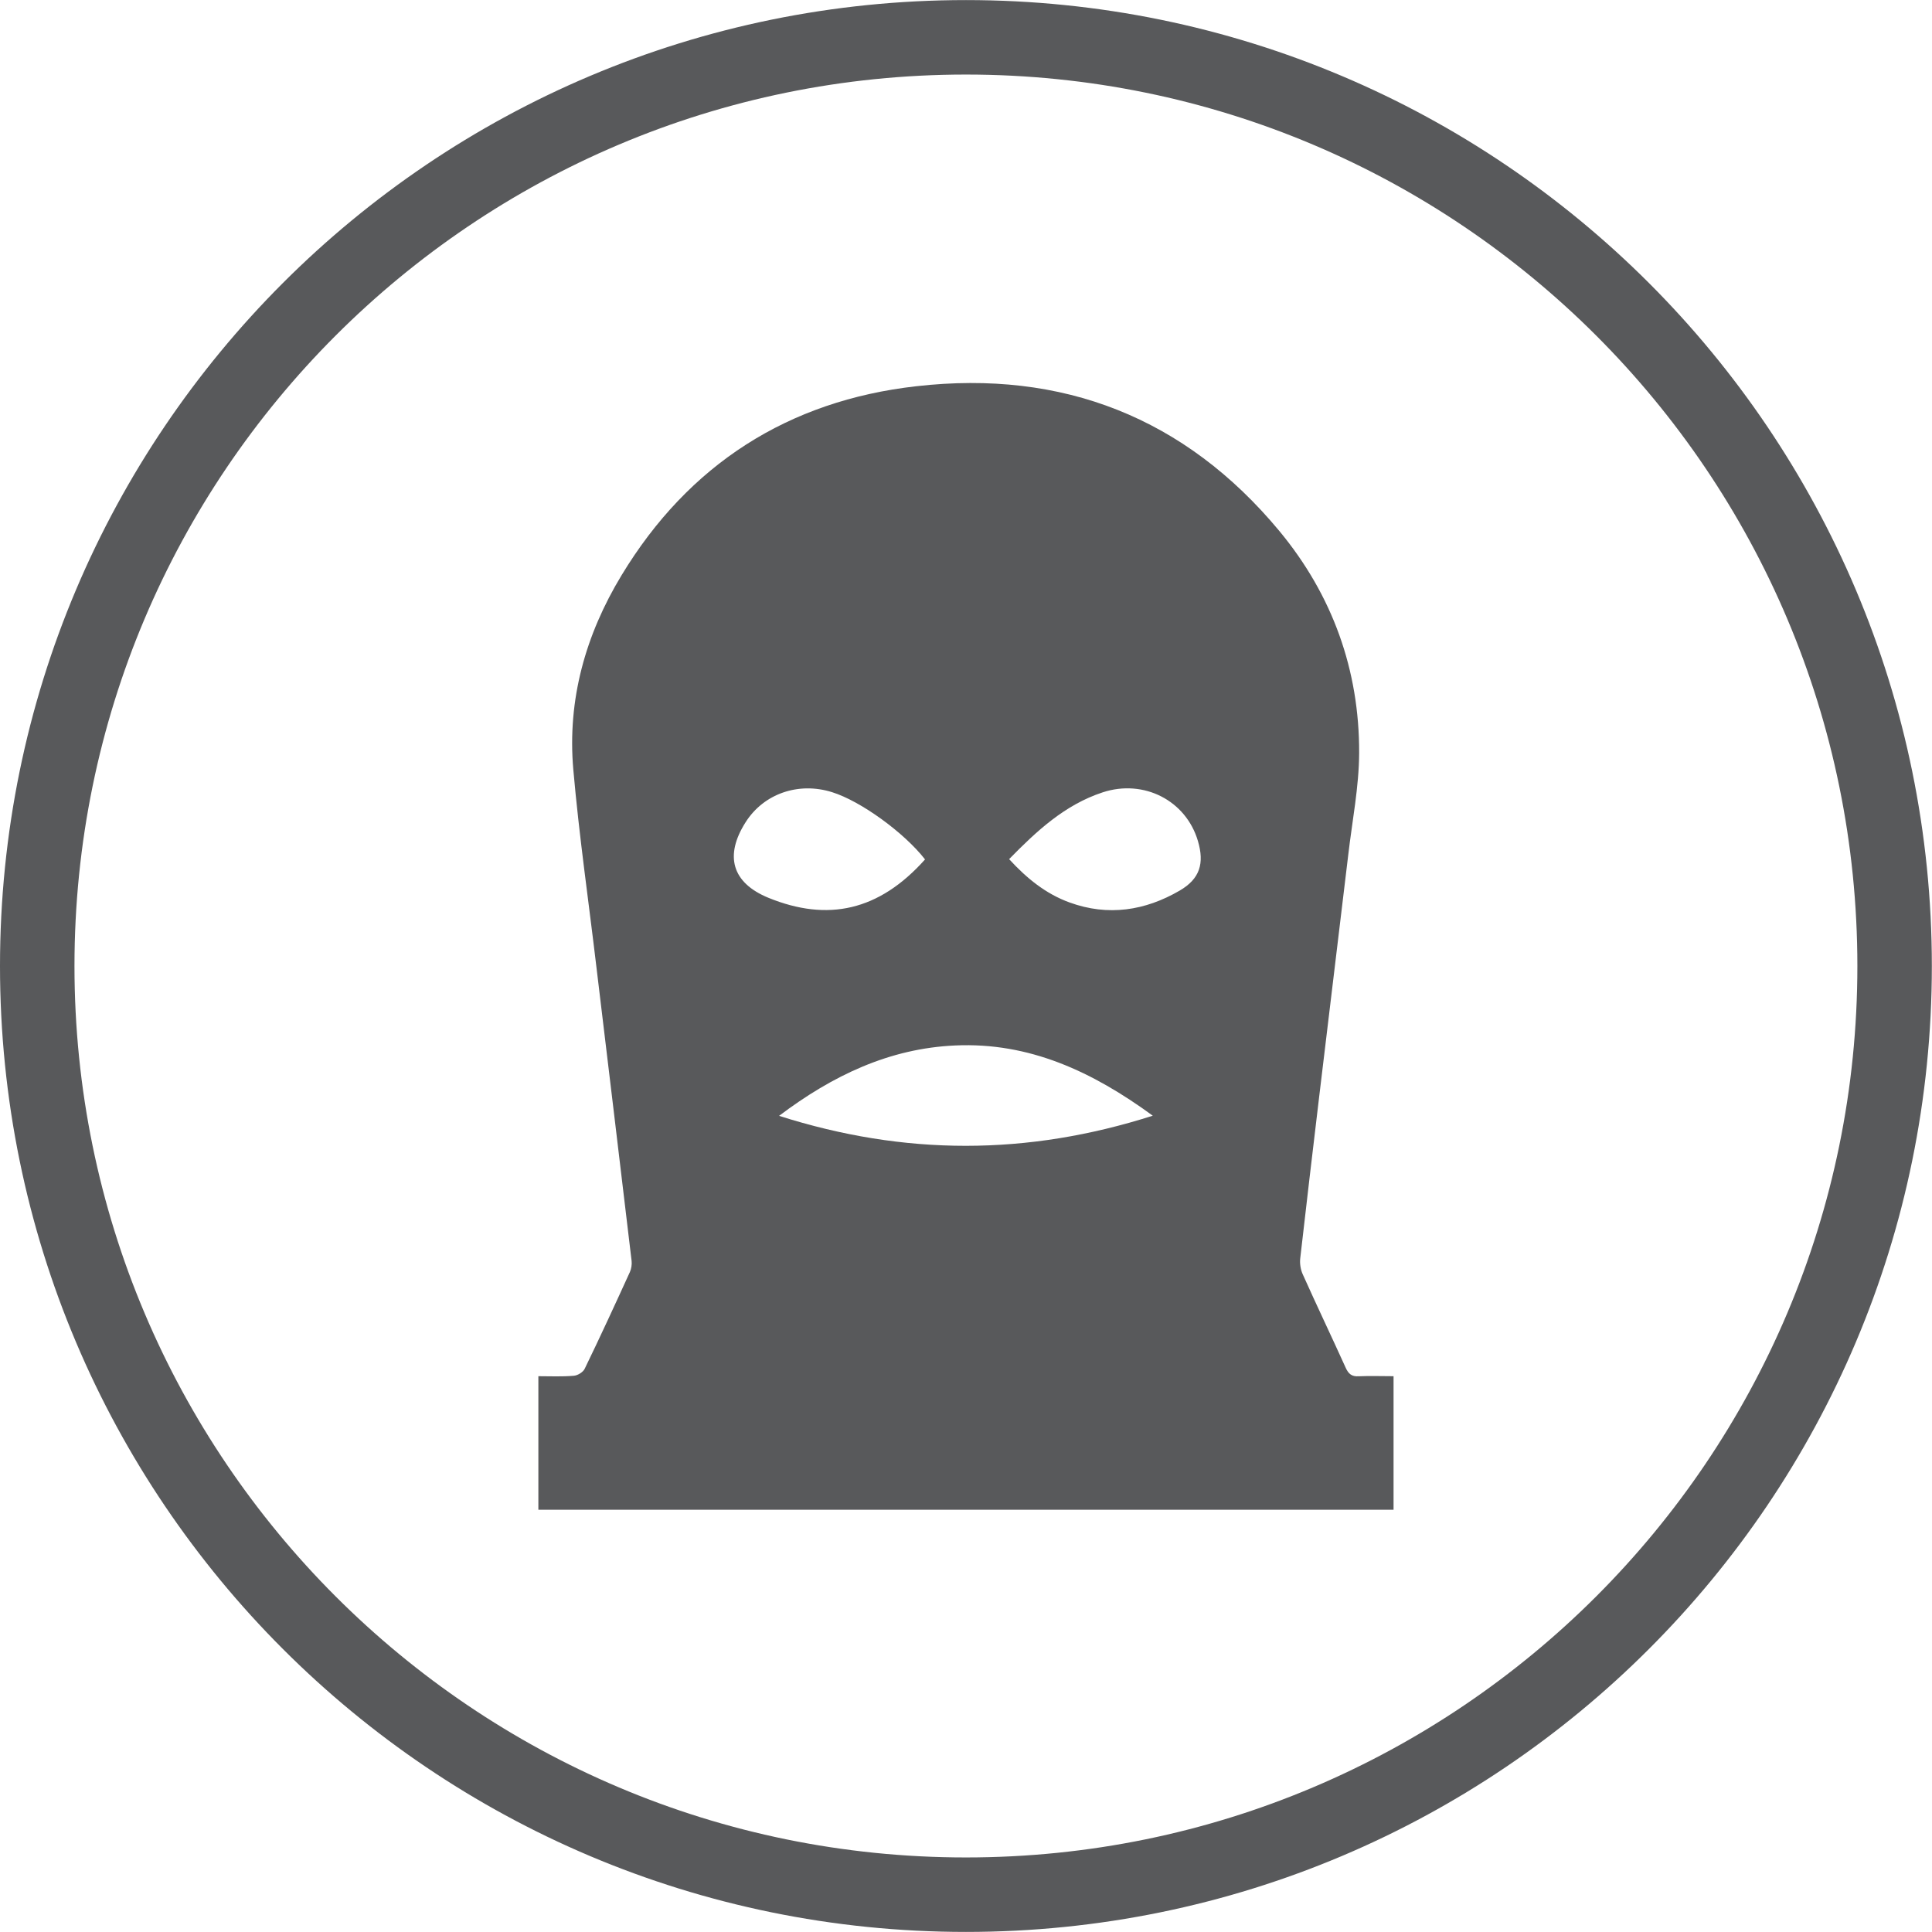
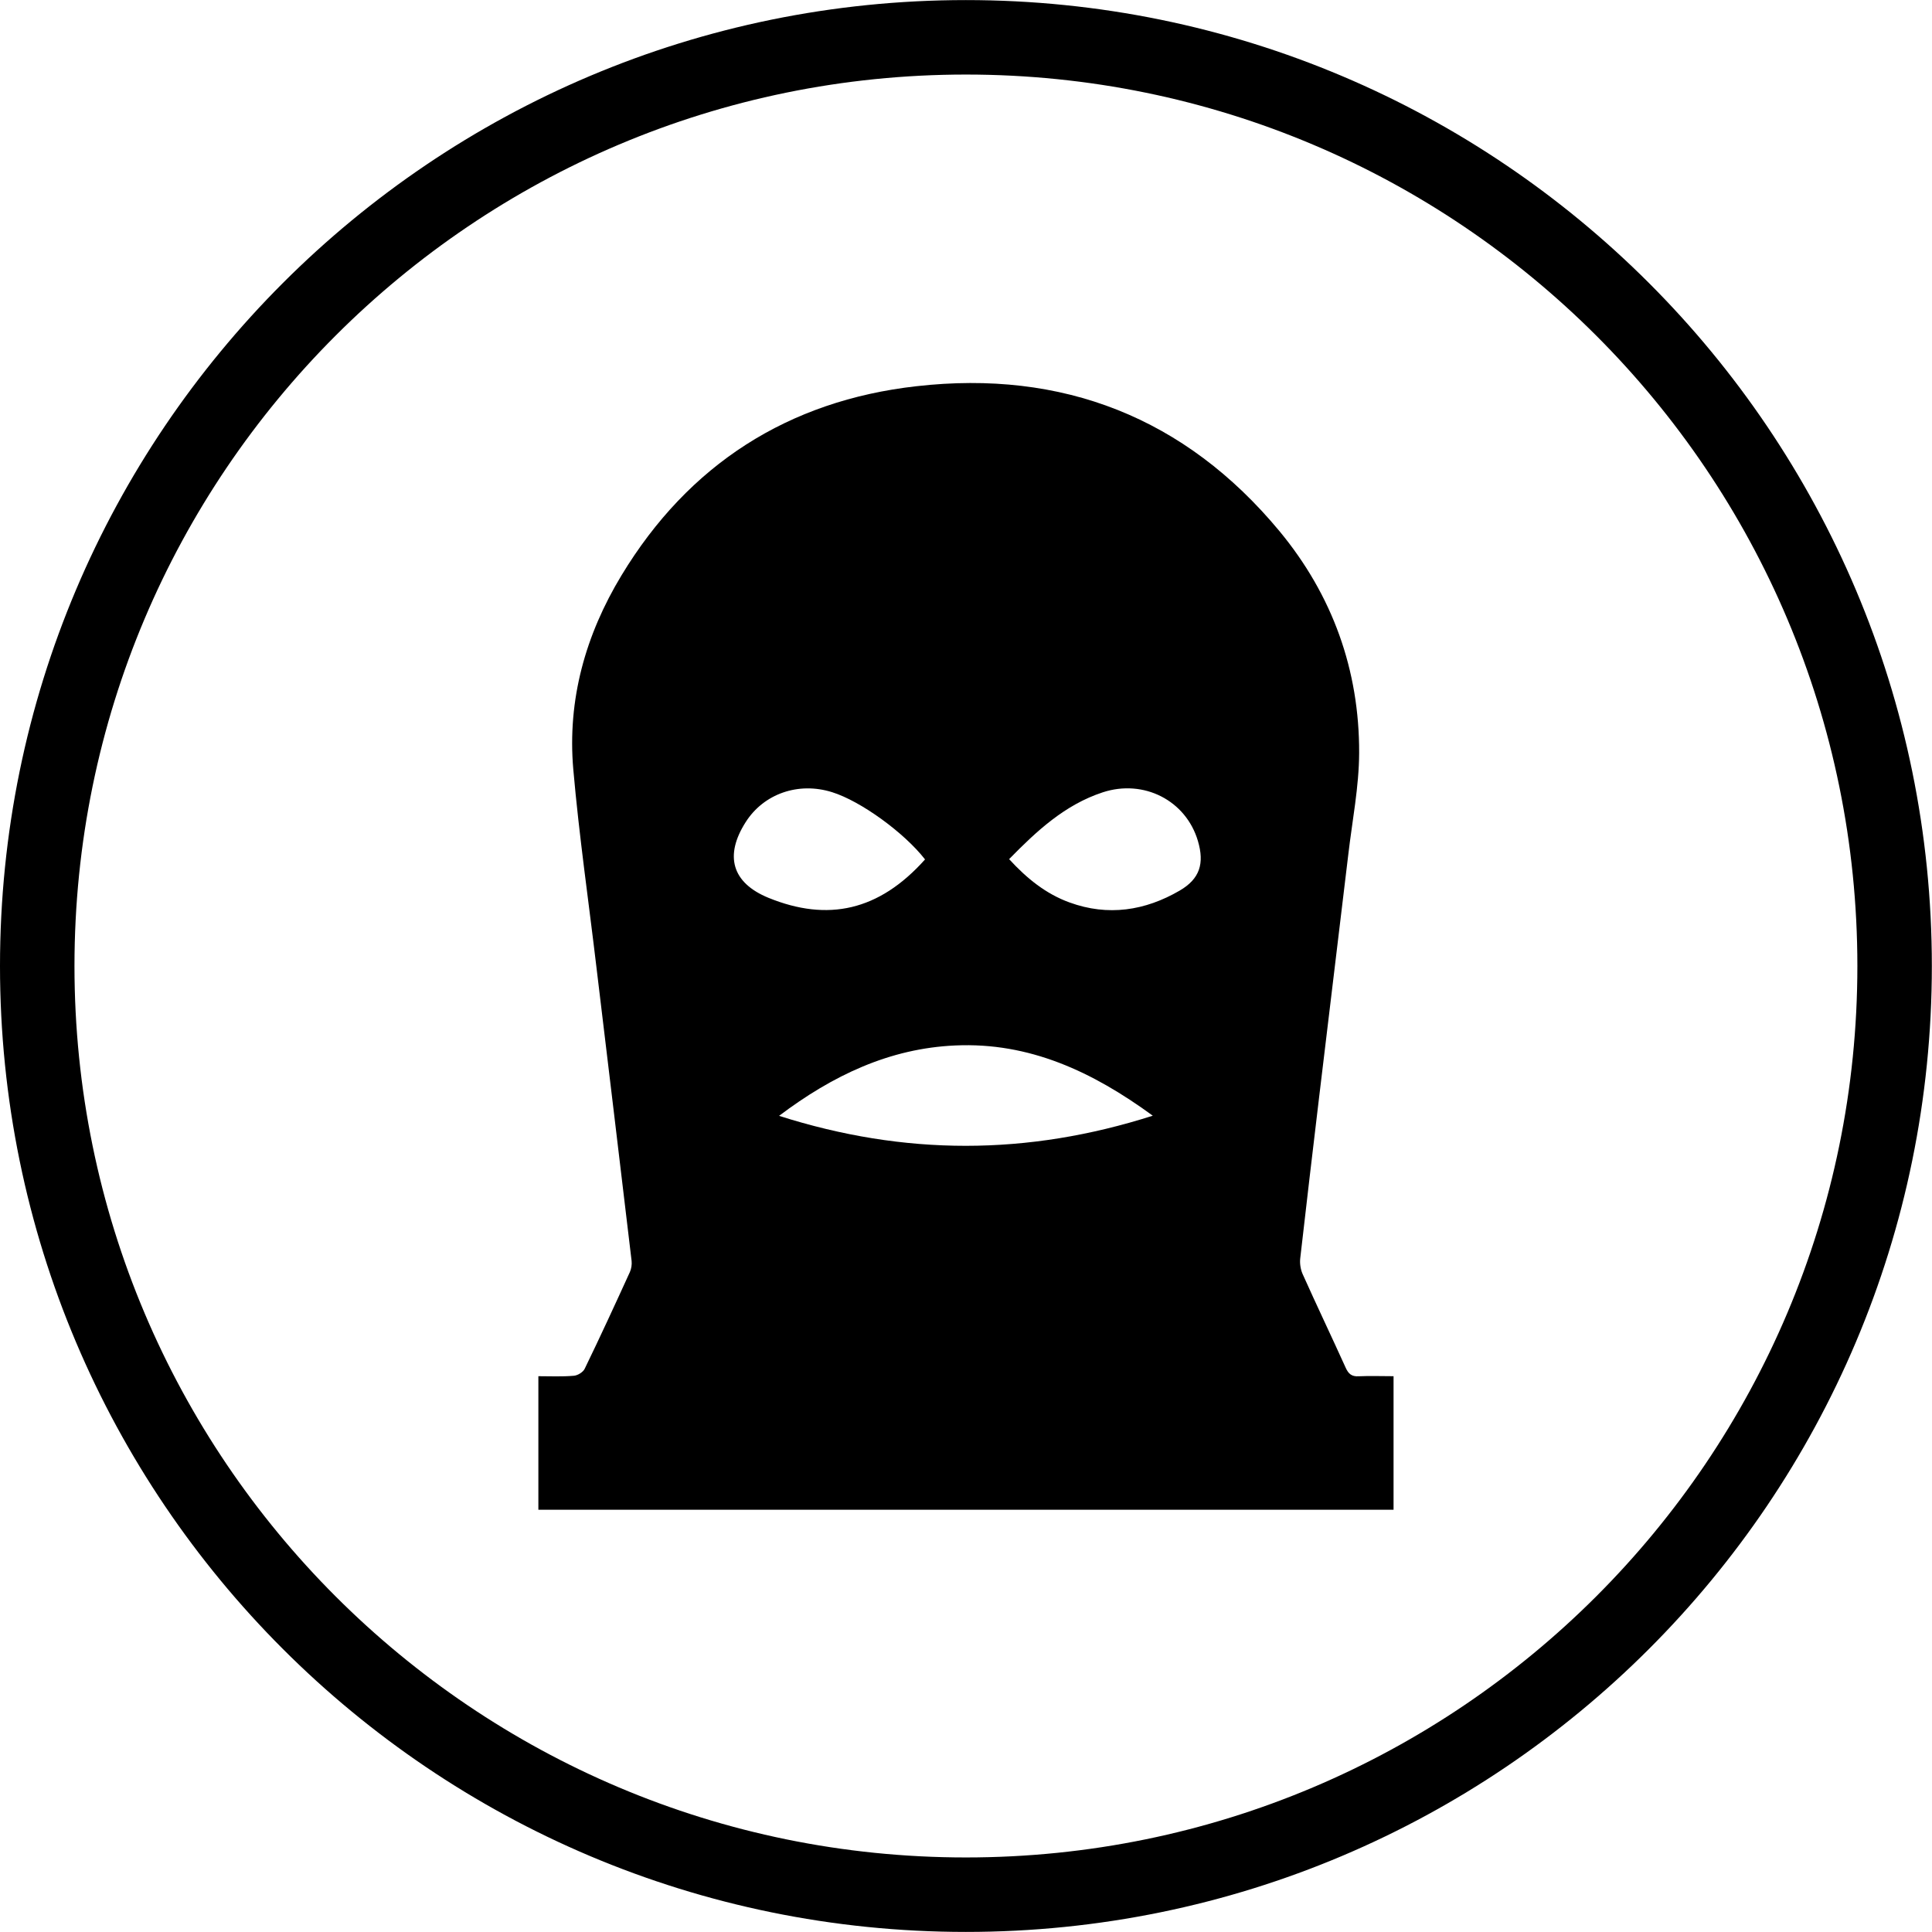
<svg xmlns="http://www.w3.org/2000/svg" version="1.1" id="Layer_1" x="0px" y="0px" width="25.94px" height="25.942px" viewBox="0 0 25.94 25.942" enable-background="new 0 0 25.94 25.942" xml:space="preserve">
-   <circle fill="none" stroke="#58595B" stroke-miterlimit="10" cx="12.97" cy="12.971" r="12.47" />
-   <path fill-rule="evenodd" clip-rule="evenodd" fill="#58595B" d="M18.712,18.479c0,0.607,0,1.195,0,1.793c-3.828,0-7.649,0-11.483,0  c0-0.59,0-1.18,0-1.793c0.157,0,0.317,0.008,0.476-0.006c0.053-0.004,0.125-0.049,0.146-0.094c0.209-0.43,0.408-0.863,0.607-1.299  c0.02-0.045,0.028-0.102,0.023-0.148c-0.156-1.312-0.313-2.625-0.471-3.934c-0.105-0.889-0.234-1.775-0.312-2.666  c-0.082-0.937,0.165-1.81,0.647-2.606c0.901-1.49,2.239-2.346,3.96-2.54c1.959-0.223,3.609,0.419,4.876,1.947  c0.71,0.858,1.073,1.864,1.069,2.979c-0.002,0.454-0.093,0.909-0.146,1.364c-0.129,1.084-0.262,2.168-0.391,3.252  c-0.086,0.723-0.172,1.445-0.254,2.168c-0.008,0.068,0.004,0.146,0.031,0.209c0.189,0.422,0.389,0.84,0.579,1.26  c0.037,0.082,0.081,0.121,0.175,0.115C18.395,18.473,18.544,18.479,18.712,18.479z M15.479,14.981  c-0.813-0.594-1.66-0.988-2.652-0.943c-0.883,0.039-1.646,0.402-2.366,0.945C12.146,15.52,13.792,15.52,15.479,14.981z   M12.421,11.54c-0.279-0.359-0.863-0.783-1.248-0.903c-0.451-0.142-0.918,0.02-1.161,0.403c-0.286,0.449-0.186,0.814,0.308,1.016  C11.114,12.379,11.802,12.233,12.421,11.54z M13.55,11.536c0.236,0.258,0.494,0.467,0.812,0.582c0.516,0.188,1.014,0.111,1.479-0.16  c0.271-0.158,0.333-0.365,0.244-0.666c-0.16-0.542-0.725-0.834-1.278-0.653C14.298,10.806,13.919,11.159,13.55,11.536z" />
+   <circle fill="none" stroke="#000000" stroke-miterlimit="10" cx="12.97" cy="12.971" r="12.47" />
+   <path fill-rule="evenodd" clip-rule="evenodd" fill="#000000" d="M18.712,18.479c0,0.607,0,1.195,0,1.793c-3.828,0-7.649,0-11.483,0  c0-0.59,0-1.18,0-1.793c0.157,0,0.317,0.008,0.476-0.006c0.053-0.004,0.125-0.049,0.146-0.094c0.209-0.43,0.408-0.863,0.607-1.299  c0.02-0.045,0.028-0.102,0.023-0.148c-0.156-1.312-0.313-2.625-0.471-3.934c-0.105-0.889-0.234-1.775-0.312-2.666  c-0.082-0.937,0.165-1.81,0.647-2.606c0.901-1.49,2.239-2.346,3.96-2.54c1.959-0.223,3.609,0.419,4.876,1.947  c0.71,0.858,1.073,1.864,1.069,2.979c-0.002,0.454-0.093,0.909-0.146,1.364c-0.129,1.084-0.262,2.168-0.391,3.252  c-0.086,0.723-0.172,1.445-0.254,2.168c-0.008,0.068,0.004,0.146,0.031,0.209c0.189,0.422,0.389,0.84,0.579,1.26  c0.037,0.082,0.081,0.121,0.175,0.115C18.395,18.473,18.544,18.479,18.712,18.479z M15.479,14.981  c-0.813-0.594-1.66-0.988-2.652-0.943c-0.883,0.039-1.646,0.402-2.366,0.945C12.146,15.52,13.792,15.52,15.479,14.981z   M12.421,11.54c-0.279-0.359-0.863-0.783-1.248-0.903c-0.451-0.142-0.918,0.02-1.161,0.403c-0.286,0.449-0.186,0.814,0.308,1.016  C11.114,12.379,11.802,12.233,12.421,11.54z M13.55,11.536c0.236,0.258,0.494,0.467,0.812,0.582c0.516,0.188,1.014,0.111,1.479-0.16  c0.271-0.158,0.333-0.365,0.244-0.666c-0.16-0.542-0.725-0.834-1.278-0.653C14.298,10.806,13.919,11.159,13.55,11.536z" />
</svg>
